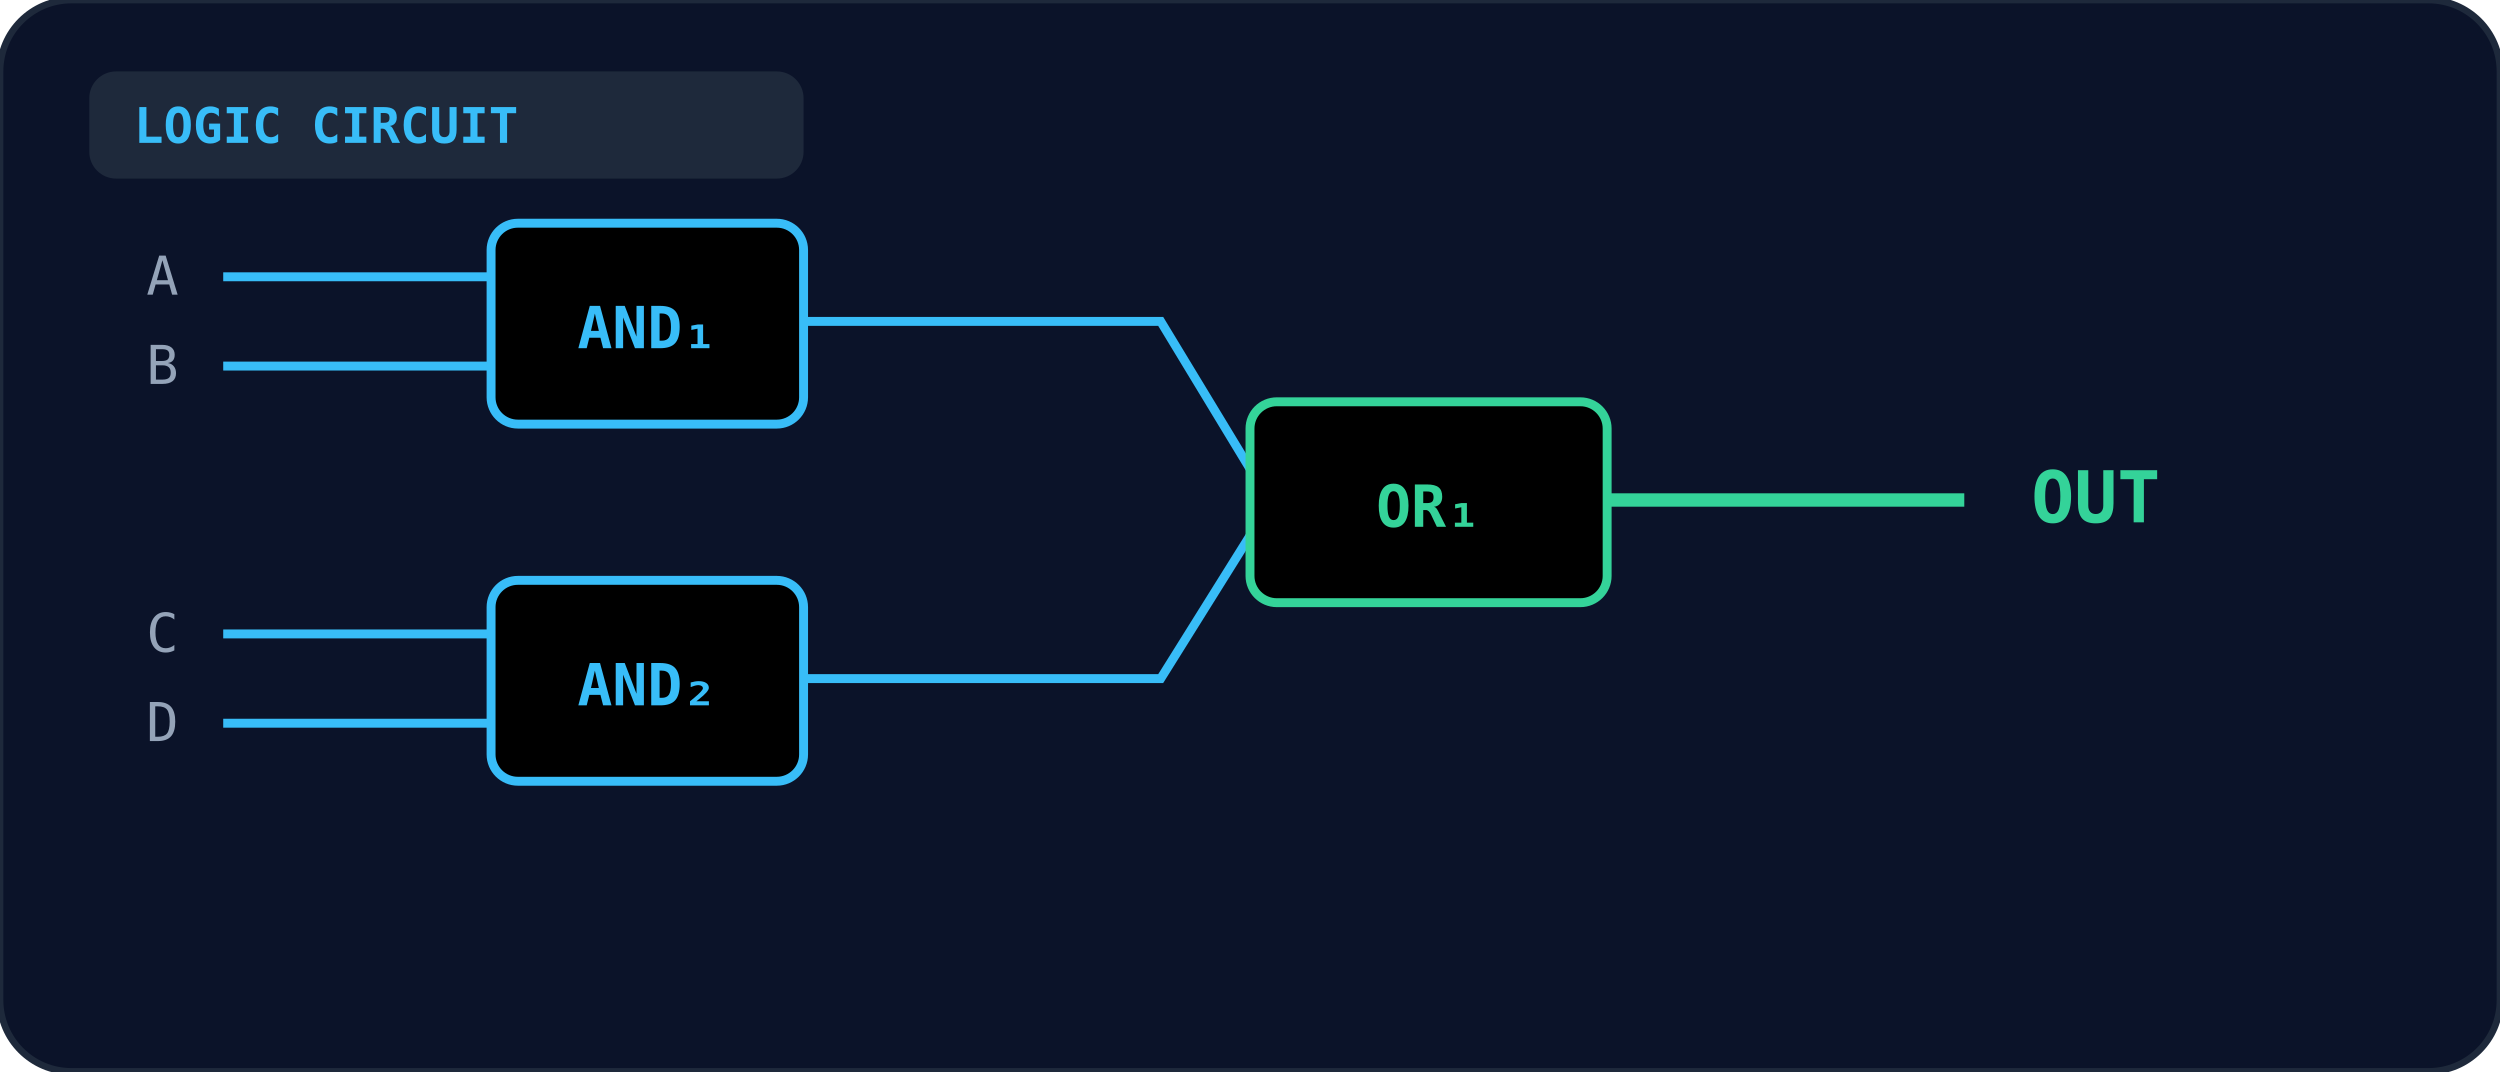
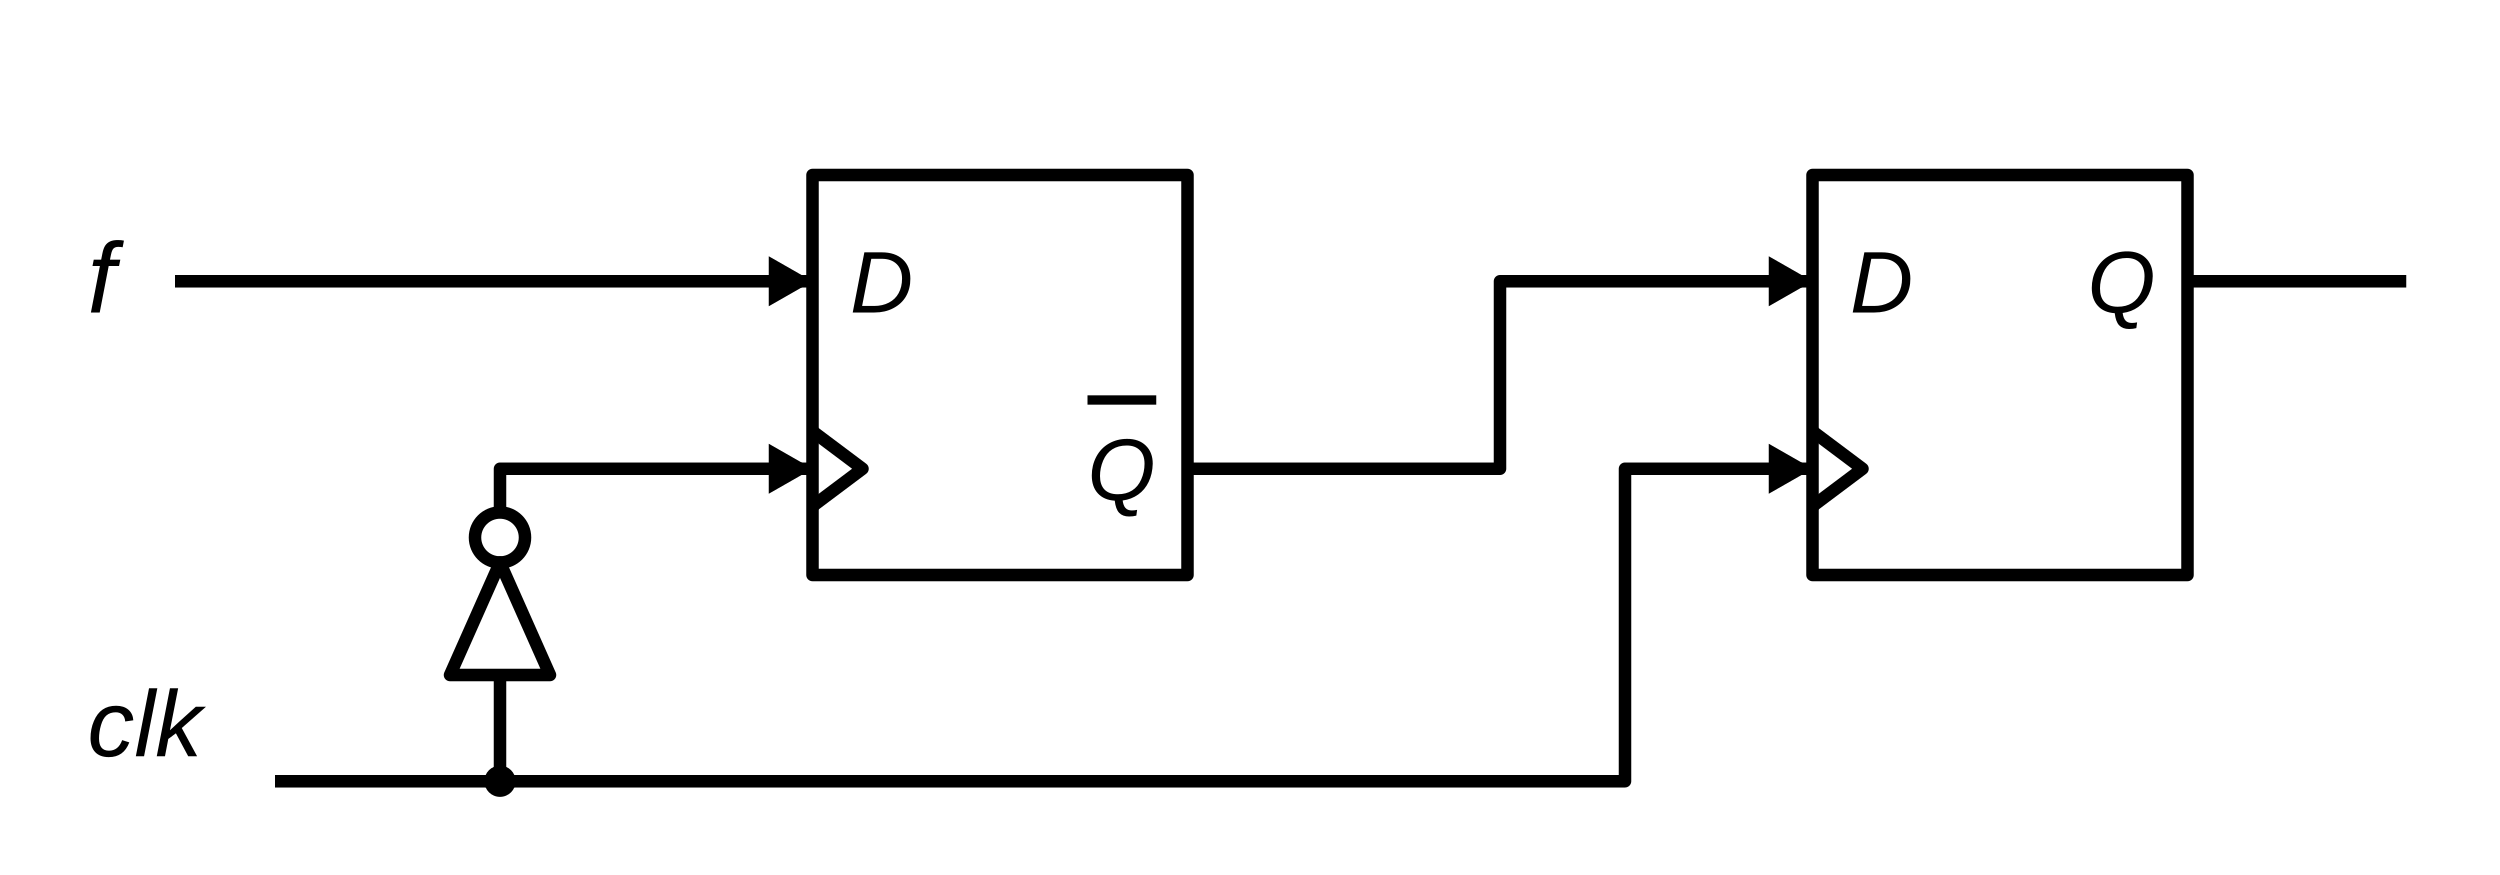
- <svg xmlns="http://www.w3.org/2000/svg" viewBox="0 0 560 240" width="100%" height="100%">
-   <defs>
-     <linearGradient id="gate-grad-cse-2006-cs-8" x1="0" y1="0" x2="1" y2="1">
-       <stop offset="0%" stopColor="#1e293b" />
-       <stop offset="100%" stopColor="#0f172a" />
-     </linearGradient>
-   </defs>
-   <rect width="100%" height="100%" rx="16" fill="#0b1329" stroke="#1e293b" stroke-width="1.5" />
-   <rect x="20" y="16" width="160" height="24" rx="6" fill="#1e293b" />
-   <text x="30" y="32" fill="#38bdf8" font-size="11" font-weight="bold" font-family="monospace">LOGIC CIRCUIT</text>
-   <rect x="110" y="50" width="70" height="45" rx="6" fill="url(#gate-grad-cse-2006-cs-8)" stroke="#38bdf8" stroke-width="2" />
-   <text x="145" y="78" text-anchor="middle" fill="#38bdf8" font-size="13" font-weight="bold" font-family="monospace">AND₁</text>
-   <line x1="50" y1="62" x2="110" y2="62" stroke="#38bdf8" stroke-width="2" />
-   <line x1="50" y1="82" x2="110" y2="82" stroke="#38bdf8" stroke-width="2" />
-   <text x="40" y="66" text-anchor="end" fill="#94a3b8" font-size="12" font-family="monospace">A</text>
-   <text x="40" y="86" text-anchor="end" fill="#94a3b8" font-size="12" font-family="monospace">B</text>
-   <rect x="110" y="130" width="70" height="45" rx="6" fill="url(#gate-grad-cse-2006-cs-8)" stroke="#38bdf8" stroke-width="2" />
-   <text x="145" y="158" text-anchor="middle" fill="#38bdf8" font-size="13" font-weight="bold" font-family="monospace">AND₂</text>
-   <line x1="50" y1="142" x2="110" y2="142" stroke="#38bdf8" stroke-width="2" />
-   <line x1="50" y1="162" x2="110" y2="162" stroke="#38bdf8" stroke-width="2" />
-   <text x="40" y="146" text-anchor="end" fill="#94a3b8" font-size="12" font-family="monospace">C</text>
-   <text x="40" y="166" text-anchor="end" fill="#94a3b8" font-size="12" font-family="monospace">D</text>
-   <path d="M 180 72 L 260 72 L 280 105" fill="none" stroke="#38bdf8" stroke-width="2" />
-   <path d="M 180 152 L 260 152 L 280 120" fill="none" stroke="#38bdf8" stroke-width="2" />
-   <rect x="280" y="90" width="80" height="45" rx="6" fill="url(#gate-grad-cse-2006-cs-8)" stroke="#34d399" stroke-width="2" />
-   <text x="320" y="118" text-anchor="middle" fill="#34d399" font-size="13" font-weight="bold" font-family="monospace">OR₁</text>
-   <line x1="360" y1="112" x2="440" y2="112" stroke="#34d399" stroke-width="3" />
-   <text x="455" y="117" fill="#34d399" font-size="16" font-weight="bold" font-family="monospace">OUT</text>
+ <svg xmlns="http://www.w3.org/2000/svg" viewBox="0 0 400 140" role="img" aria-label="Option D circuit">
+   <g stroke="currentColor" stroke-width="2" stroke-linejoin="round" fill="none">
+     <text x="14" y="50" font-size="16" font-family="Arial, Helvetica, sans-serif" fill="currentColor" stroke="none" font-style="italic">f</text>
+     <polyline points="28,45 130,45" fill="none" />
+     <path d="M123,41 L130,45 L123,49 Z" fill="currentColor" stroke="none" />
+     <rect x="130" y="28" width="60" height="64" fill="none" />
+     <text x="136" y="50" font-size="14" font-family="Arial, Helvetica, sans-serif" fill="currentColor" stroke="none" font-style="italic">D</text>
+     <path d="M130,69 L138,75 L130,81" fill="none" />
+     <text x="174" y="80" font-size="14" font-family="Arial, Helvetica, sans-serif" fill="currentColor" stroke="none" font-style="italic">Q</text>
+     <line x1="174" y1="64" x2="185" y2="64" stroke-width="1.5" />
+     <rect x="290" y="28" width="60" height="64" fill="none" />
+     <text x="296" y="50" font-size="14" font-family="Arial, Helvetica, sans-serif" fill="currentColor" stroke="none" font-style="italic">D</text>
+     <path d="M290,69 L298,75 L290,81" fill="none" />
+     <text x="334" y="50" font-size="14" font-family="Arial, Helvetica, sans-serif" fill="currentColor" stroke="none" font-style="italic">Q</text>
+     <polyline points="190,75 240,75 240,45 290,45" fill="none" />
+     <path d="M283,41 L290,45 L283,49 Z" fill="currentColor" stroke="none" />
+     <polyline points="350,45 385,45" fill="none" />
+     <text x="14" y="121" font-size="15" font-family="Arial, Helvetica, sans-serif" fill="currentColor" stroke="none" font-style="italic">clk</text>
+     <polyline points="44,125 260,125 260,75 290,75" fill="none" />
+     <polyline points="80,125 80,108" fill="none" />
+     <path d="M72,108 L88,108 L80,90 Z" fill="none" />
+     <circle cx="80" cy="86" r="4" fill="none" />
+     <polyline points="80,82 80,75 130,75" fill="none" />
+     <circle cx="80" cy="125" r="2.5" fill="currentColor" stroke="none" />
+     <path d="M123,71 L130,75 L123,79 Z" fill="currentColor" stroke="none" />
+     <path d="M283,71 L290,75 L283,79 Z" fill="currentColor" stroke="none" />
+   </g>
</svg>
